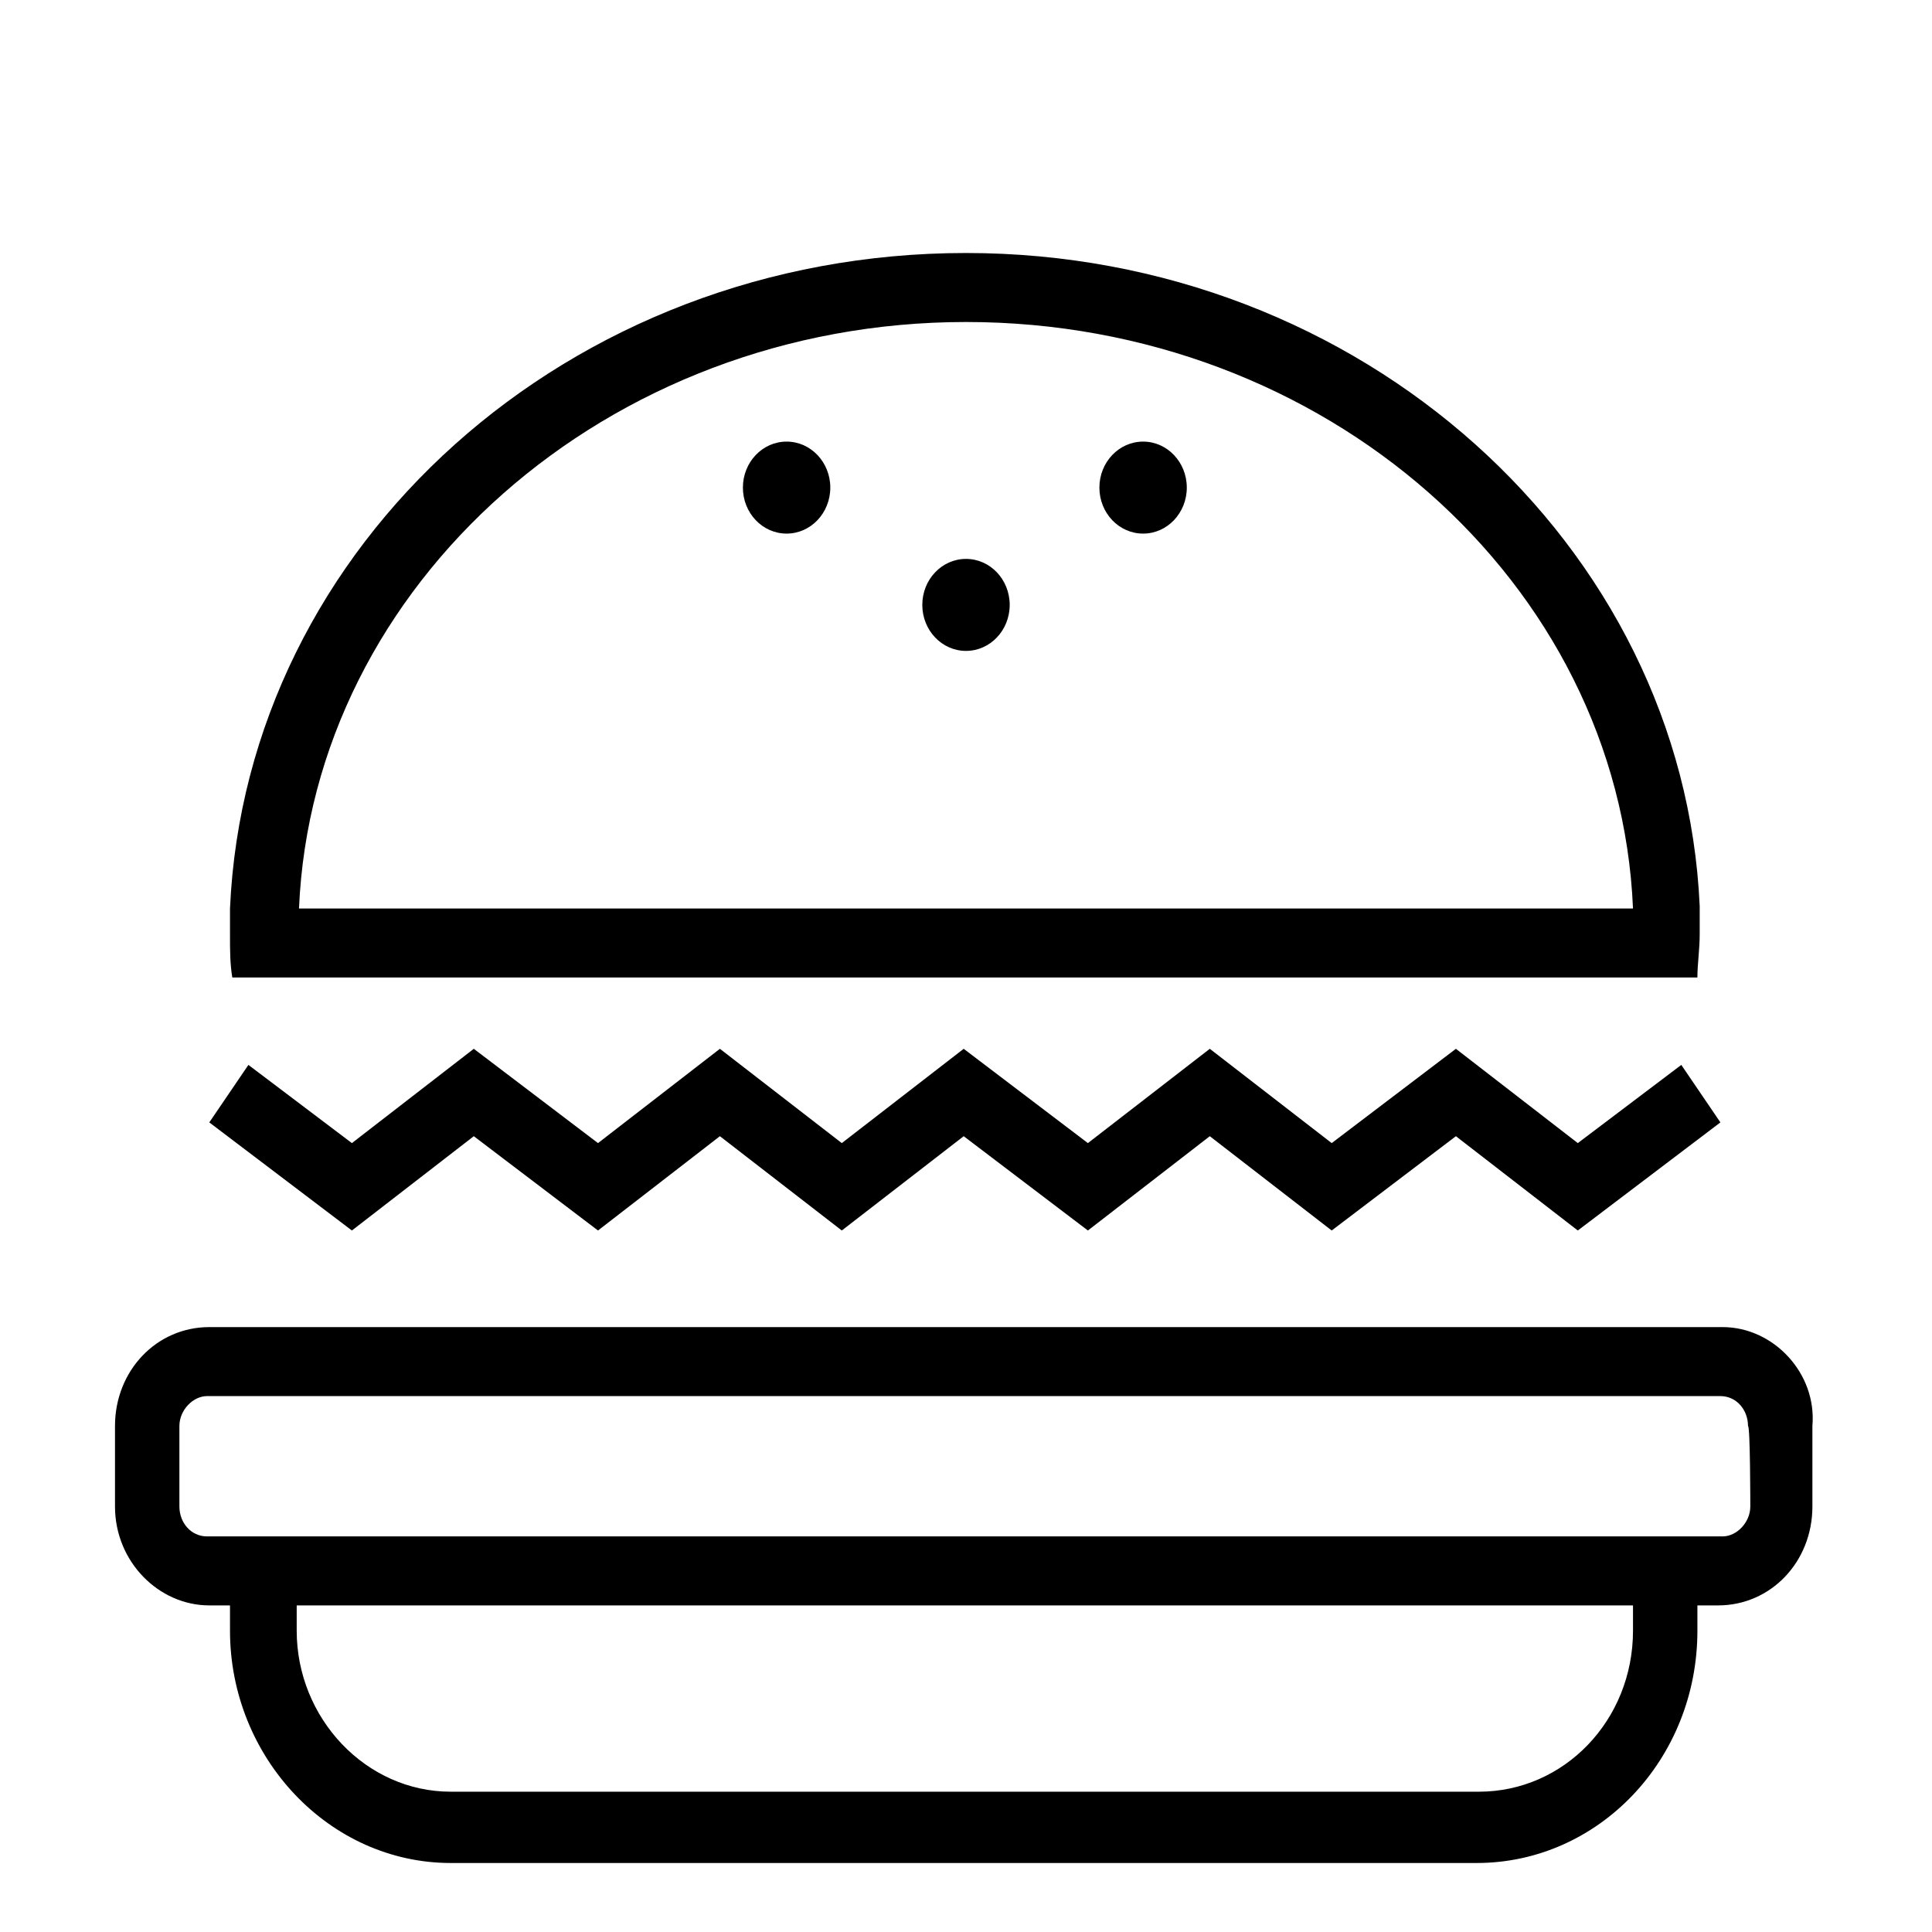
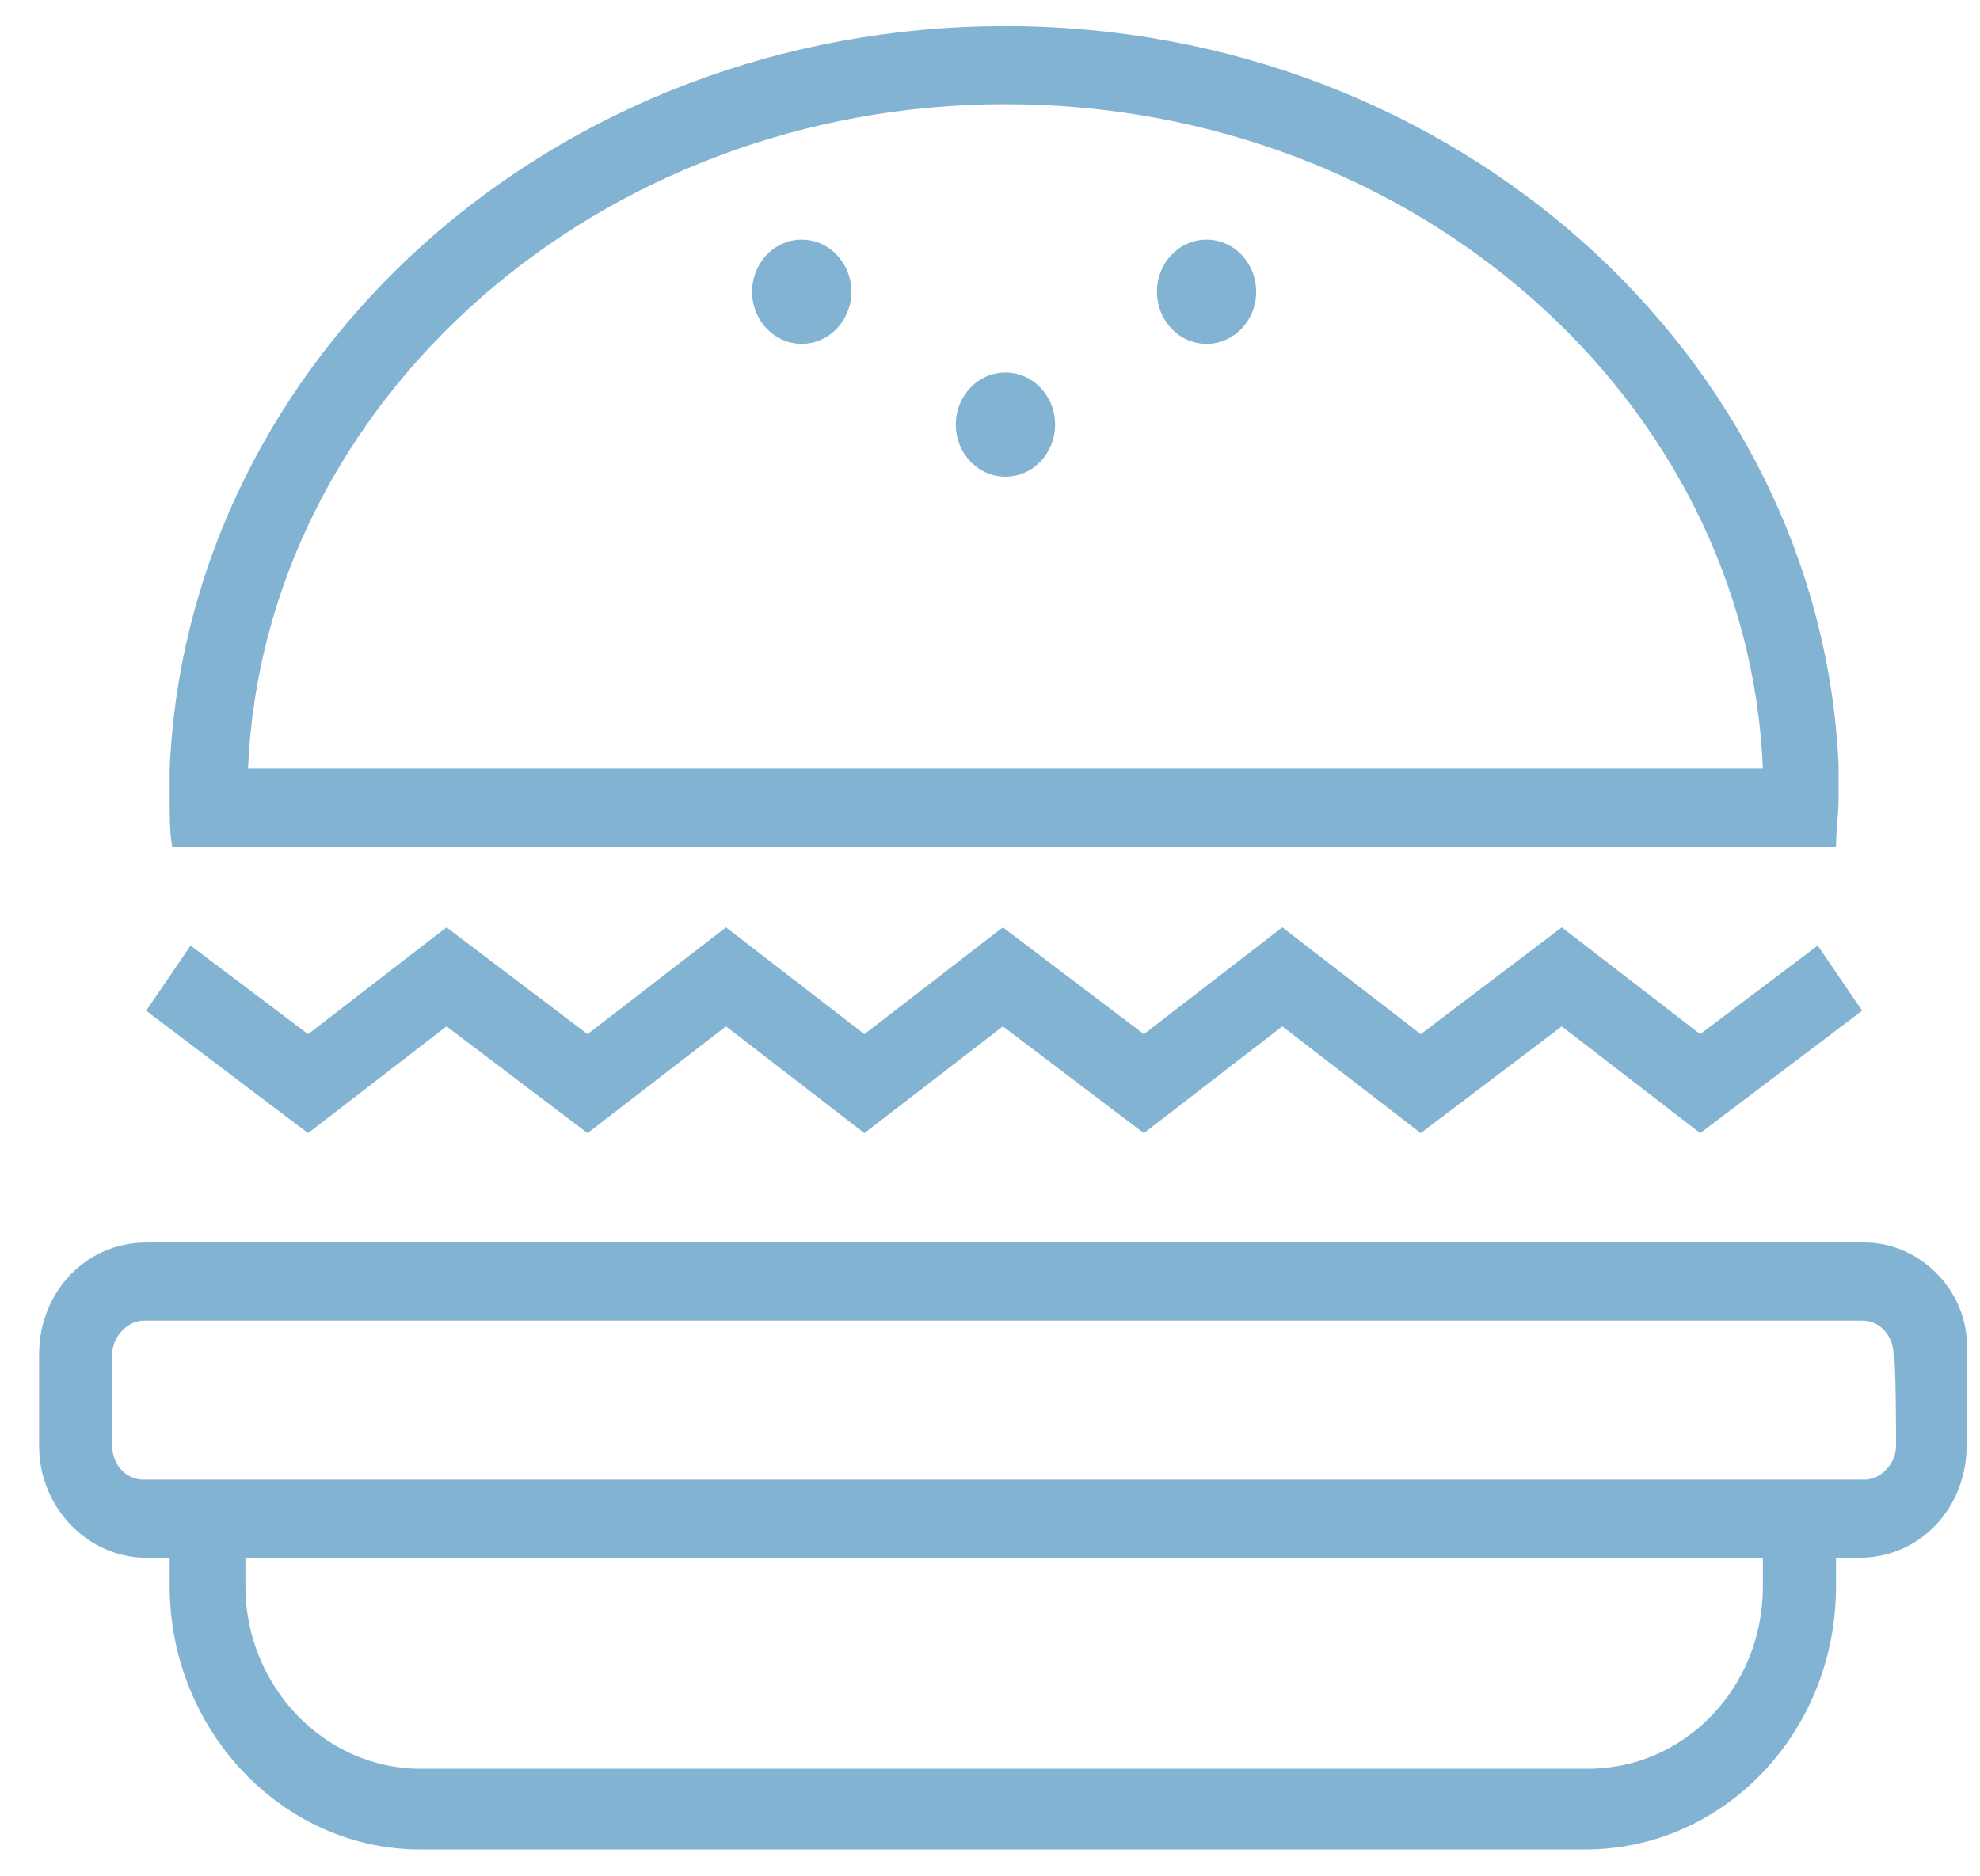
- <svg xmlns="http://www.w3.org/2000/svg" width="84" height="84" fill="none">
-   <path fill="#000" d="M74.9 57.7H9.1C6.8 57.7 5 59.6 5 62v3.5c0 2.4 1.9 4.3 4.1 4.3h.9v1.1c0 5.5 4.3 10.1 9.6 10.1h44.6c5.3 0 9.6-4.5 9.6-10.1v-1.1h.9c2.3 0 4.1-1.9 4.1-4.3V62c.2-2.3-1.7-4.3-3.9-4.3ZM71 70.9c0 3.9-3 7-6.7 7H19.6c-3.7 0-6.7-3.2-6.7-7v-1.1H71v1.1Zm5.1-5.4c0 .7-.6 1.3-1.2 1.3H9c-.7 0-1.2-.6-1.2-1.3V62c0-.7.6-1.3 1.2-1.3h65.8c.7 0 1.2.6 1.2 1.3.1 0 .1 3.5.1 3.5ZM20.6 49.4l5.4 4.1 5.3-4.1 5.3 4.1 5.3-4.1 5.4 4.1 5.3-4.1 5.3 4.1 5.4-4.1 5.3 4.1 6.2-4.7-1.7-2.5-4.5 3.4-5.3-4.1-5.4 4.1-5.3-4.1-5.3 4.1-5.4-4.1-5.3 4.1-5.3-4.1-5.3 4.1-5.4-4.1-5.3 4.1-4.5-3.4-1.7 2.5 6.2 4.7 5.3-4.1ZM13 42.5h60.8c0-.6.1-1.2.1-1.9v-1.2C73.2 23.7 59.2 11 42 11c-17.3 0-31.3 12.7-32 28.5v1.2c0 .6 0 1.2.1 1.8H13ZM42 14c15.6 0 28.4 11.3 29 25.5H13C13.6 25.4 26.4 14 42 14Z" />
-   <path fill="#000" d="M42 28.3c1.05 0 1.9-.895 1.9-2s-.85-2-1.9-2c-1.05 0-1.9.895-1.9 2s.85 2 1.9 2ZM34.2 23.2c1.05 0 1.9-.895 1.9-2s-.85-2-1.9-2c-1.05 0-1.9.895-1.9 2s.85 2 1.9 2ZM49.7 23.2c1.05 0 1.9-.895 1.9-2s-.85-2-1.9-2c-1.05 0-1.9.895-1.9 2s.85 2 1.9 2Z" />
+ <svg xmlns="http://www.w3.org/2000/svg" width="76" height="72" viewBox="0 0 76 72" fill="none">
+   <path d="M71.576 47.7H5.61C3.305 47.7 1.5 49.6 1.5 52V55.5C1.5 57.9 3.405 59.8 5.61 59.8H6.513V60.9C6.513 66.4 10.823 71 16.137 71H60.849C66.162 71 70.473 66.5 70.473 60.9V59.8H71.375C73.681 59.8 75.486 57.9 75.486 55.5V52C75.686 49.7 73.781 47.7 71.576 47.7ZM67.666 60.9C67.666 64.8 64.658 67.9 60.949 67.9H16.137C12.427 67.9 9.42 64.7 9.42 60.9V59.8H67.666V60.9ZM72.779 55.5C72.779 56.2 72.177 56.8 71.576 56.8H5.51C4.808 56.8 4.307 56.2 4.307 55.5V52C4.307 51.3 4.909 50.7 5.51 50.7H71.475C72.177 50.7 72.678 51.3 72.678 52C72.779 52 72.779 55.5 72.779 55.5Z" fill="#83B3D3" />
+   <path d="M17.139 39.4L22.553 43.5L27.866 39.4L33.179 43.5L38.493 39.4L43.906 43.5L49.22 39.4L54.533 43.5L59.947 39.4L65.26 43.5L71.475 38.8L69.771 36.3L65.26 39.7L59.947 35.6L54.533 39.7L49.22 35.6L43.906 39.7L38.493 35.6L33.179 39.7L27.866 35.6L22.553 39.7L17.139 35.6L11.826 39.7L7.315 36.3L5.61 38.8L11.826 43.5L17.139 39.4Z" fill="#83B3D3" />
+   <path d="M9.52 32.5H70.473C70.473 31.9 70.573 31.3 70.573 30.6C70.573 30.2 70.573 29.8 70.573 29.4C69.871 13.7 55.836 1 38.593 1C21.25 1 7.214 13.7 6.513 29.5C6.513 29.9 6.513 30.3 6.513 30.7C6.513 31.3 6.508 31.9 6.608 32.5H9.52ZM38.593 4C54.232 4 67.064 15.3 67.666 29.5H9.52C10.122 15.4 22.954 4 38.593 4Z" fill="#83B3D3" />
+   <path d="M38.593 18.3C39.645 18.3 40.498 17.405 40.498 16.3C40.498 15.195 39.645 14.3 38.593 14.3C37.541 14.3 36.688 15.195 36.688 16.3C36.688 17.405 37.541 18.3 38.593 18.3Z" fill="#83B3D3" />
+   <path d="M30.773 13.2C31.825 13.2 32.678 12.305 32.678 11.2C32.678 10.095 31.825 9.2 30.773 9.2C29.721 9.2 28.869 10.095 28.869 11.2C28.869 12.305 29.721 13.2 30.773 13.2Z" fill="#83B3D3" />
+   <path d="M46.312 13.2C47.364 13.2 48.217 12.305 48.217 11.2C48.217 10.095 47.364 9.2 46.312 9.2C45.26 9.2 44.408 10.095 44.408 11.2C44.408 12.305 45.26 13.2 46.312 13.2Z" fill="#83B3D3" />
</svg>
